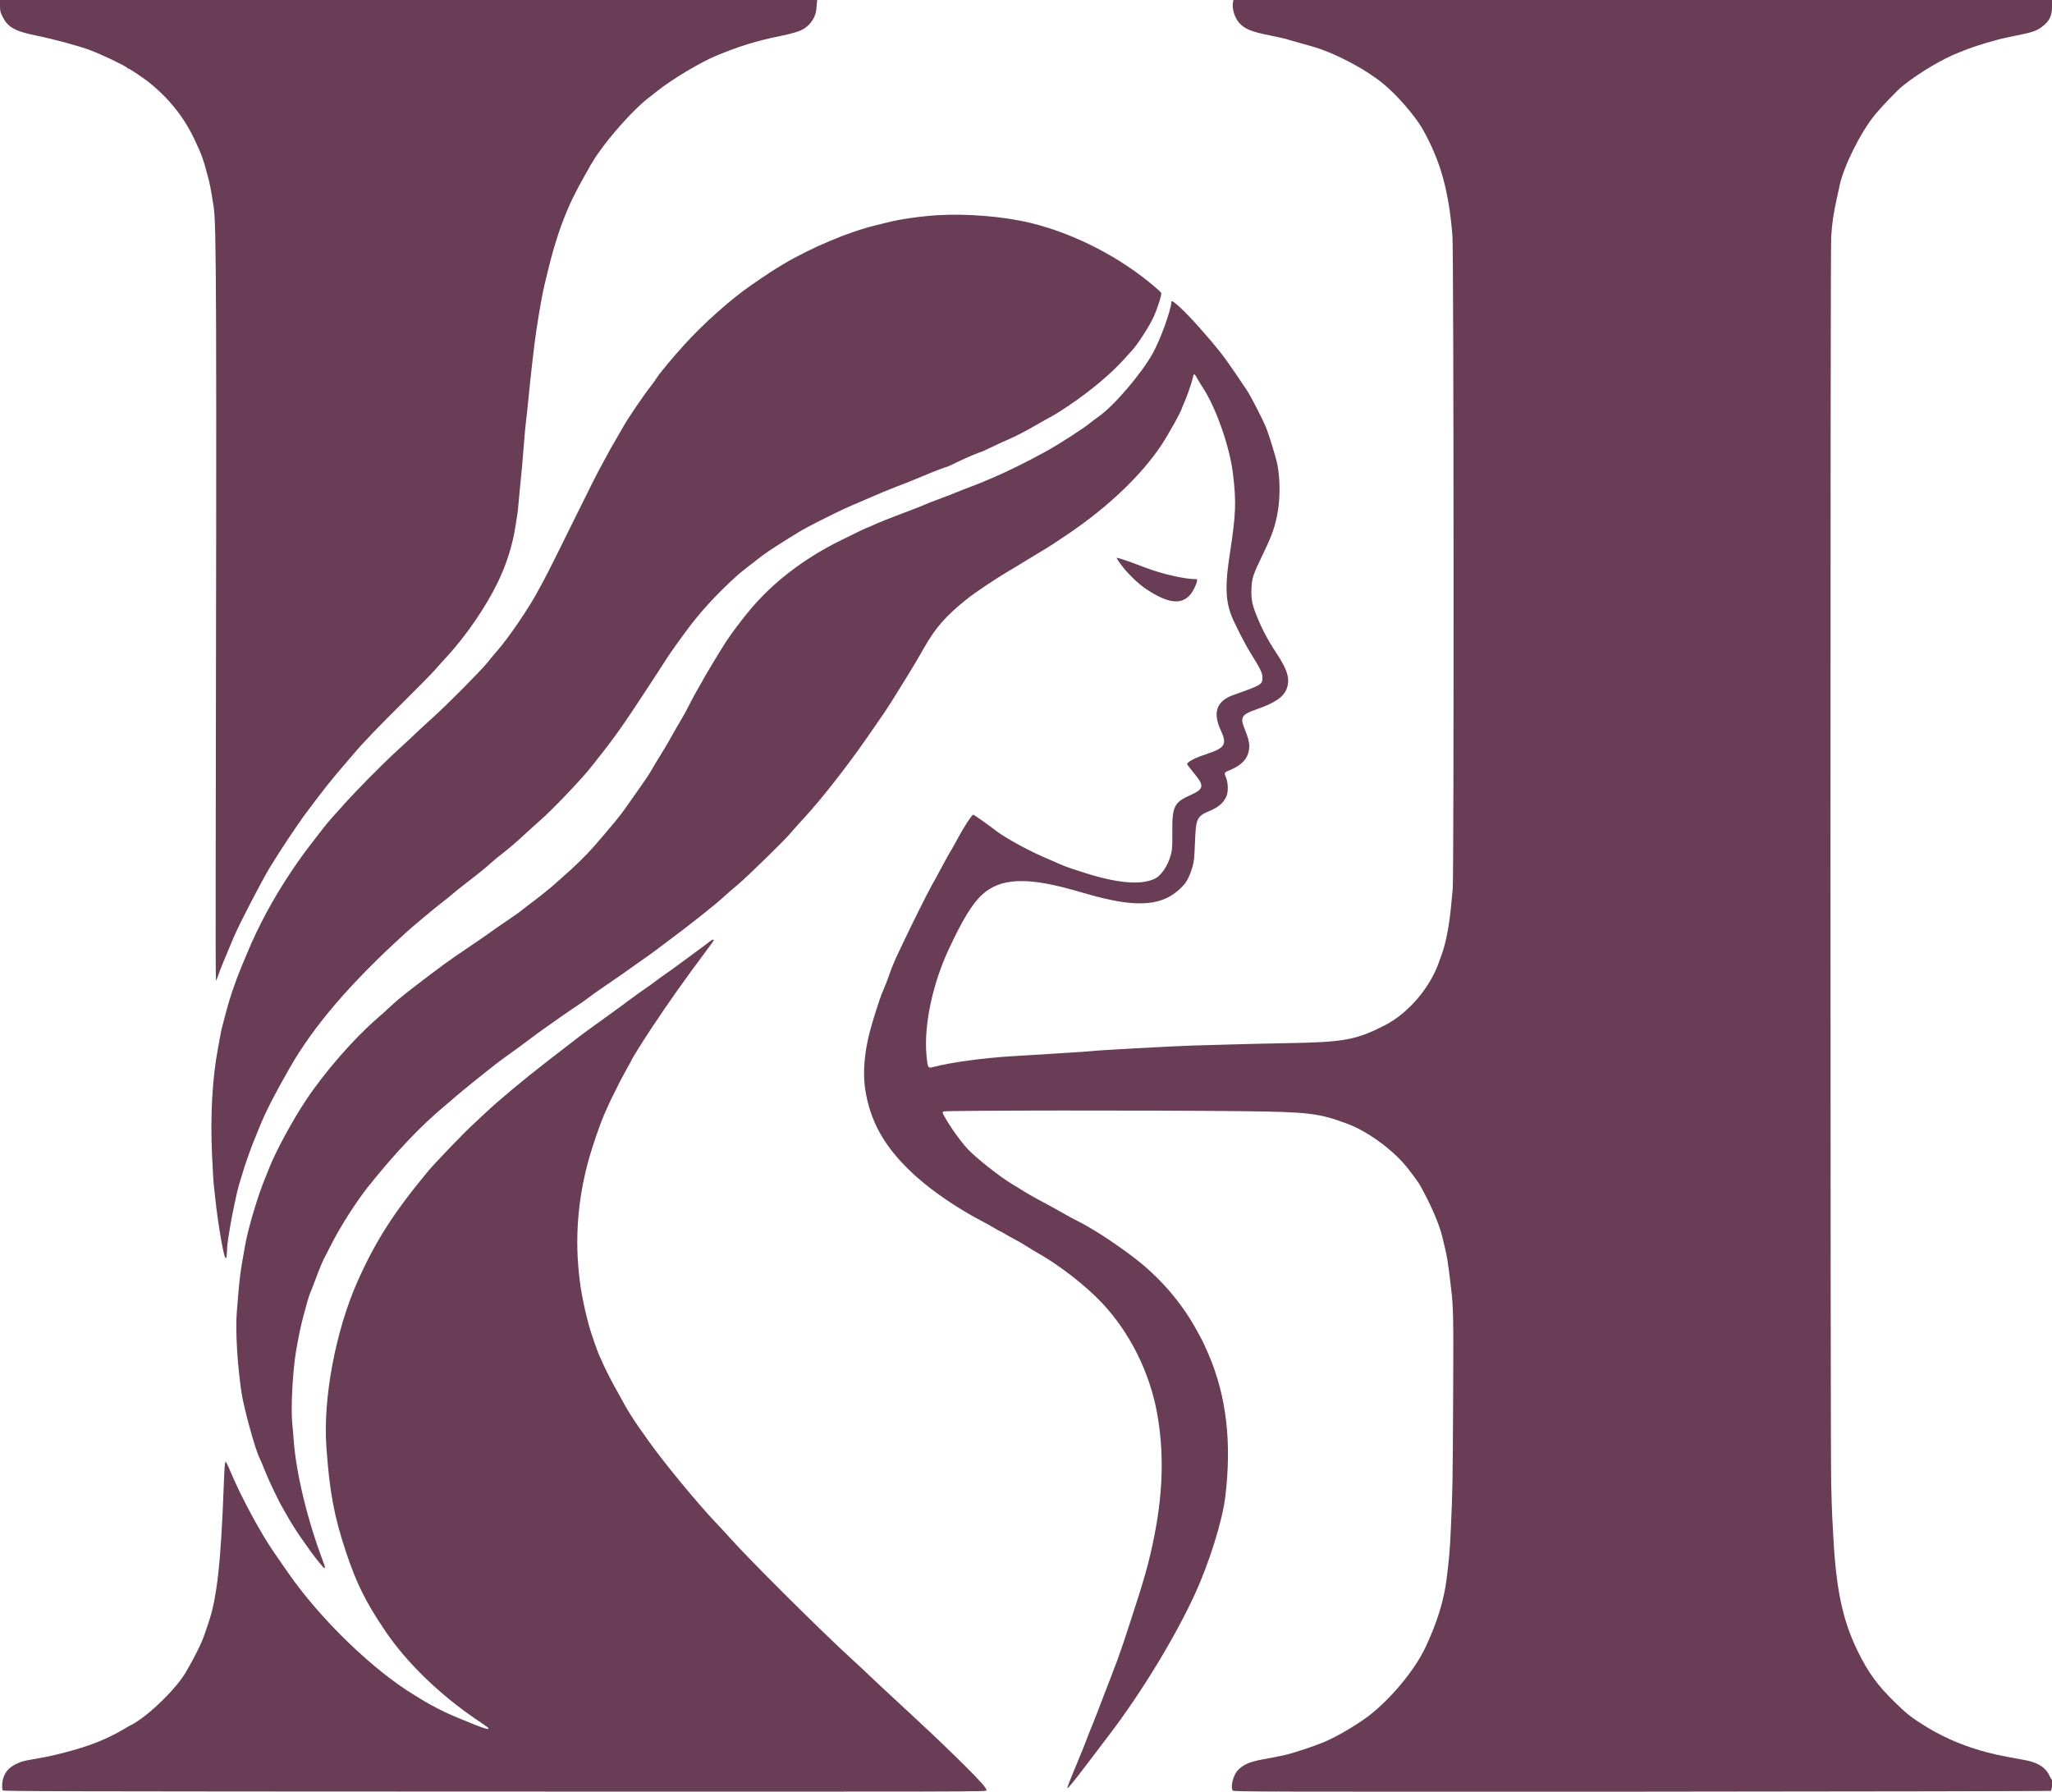
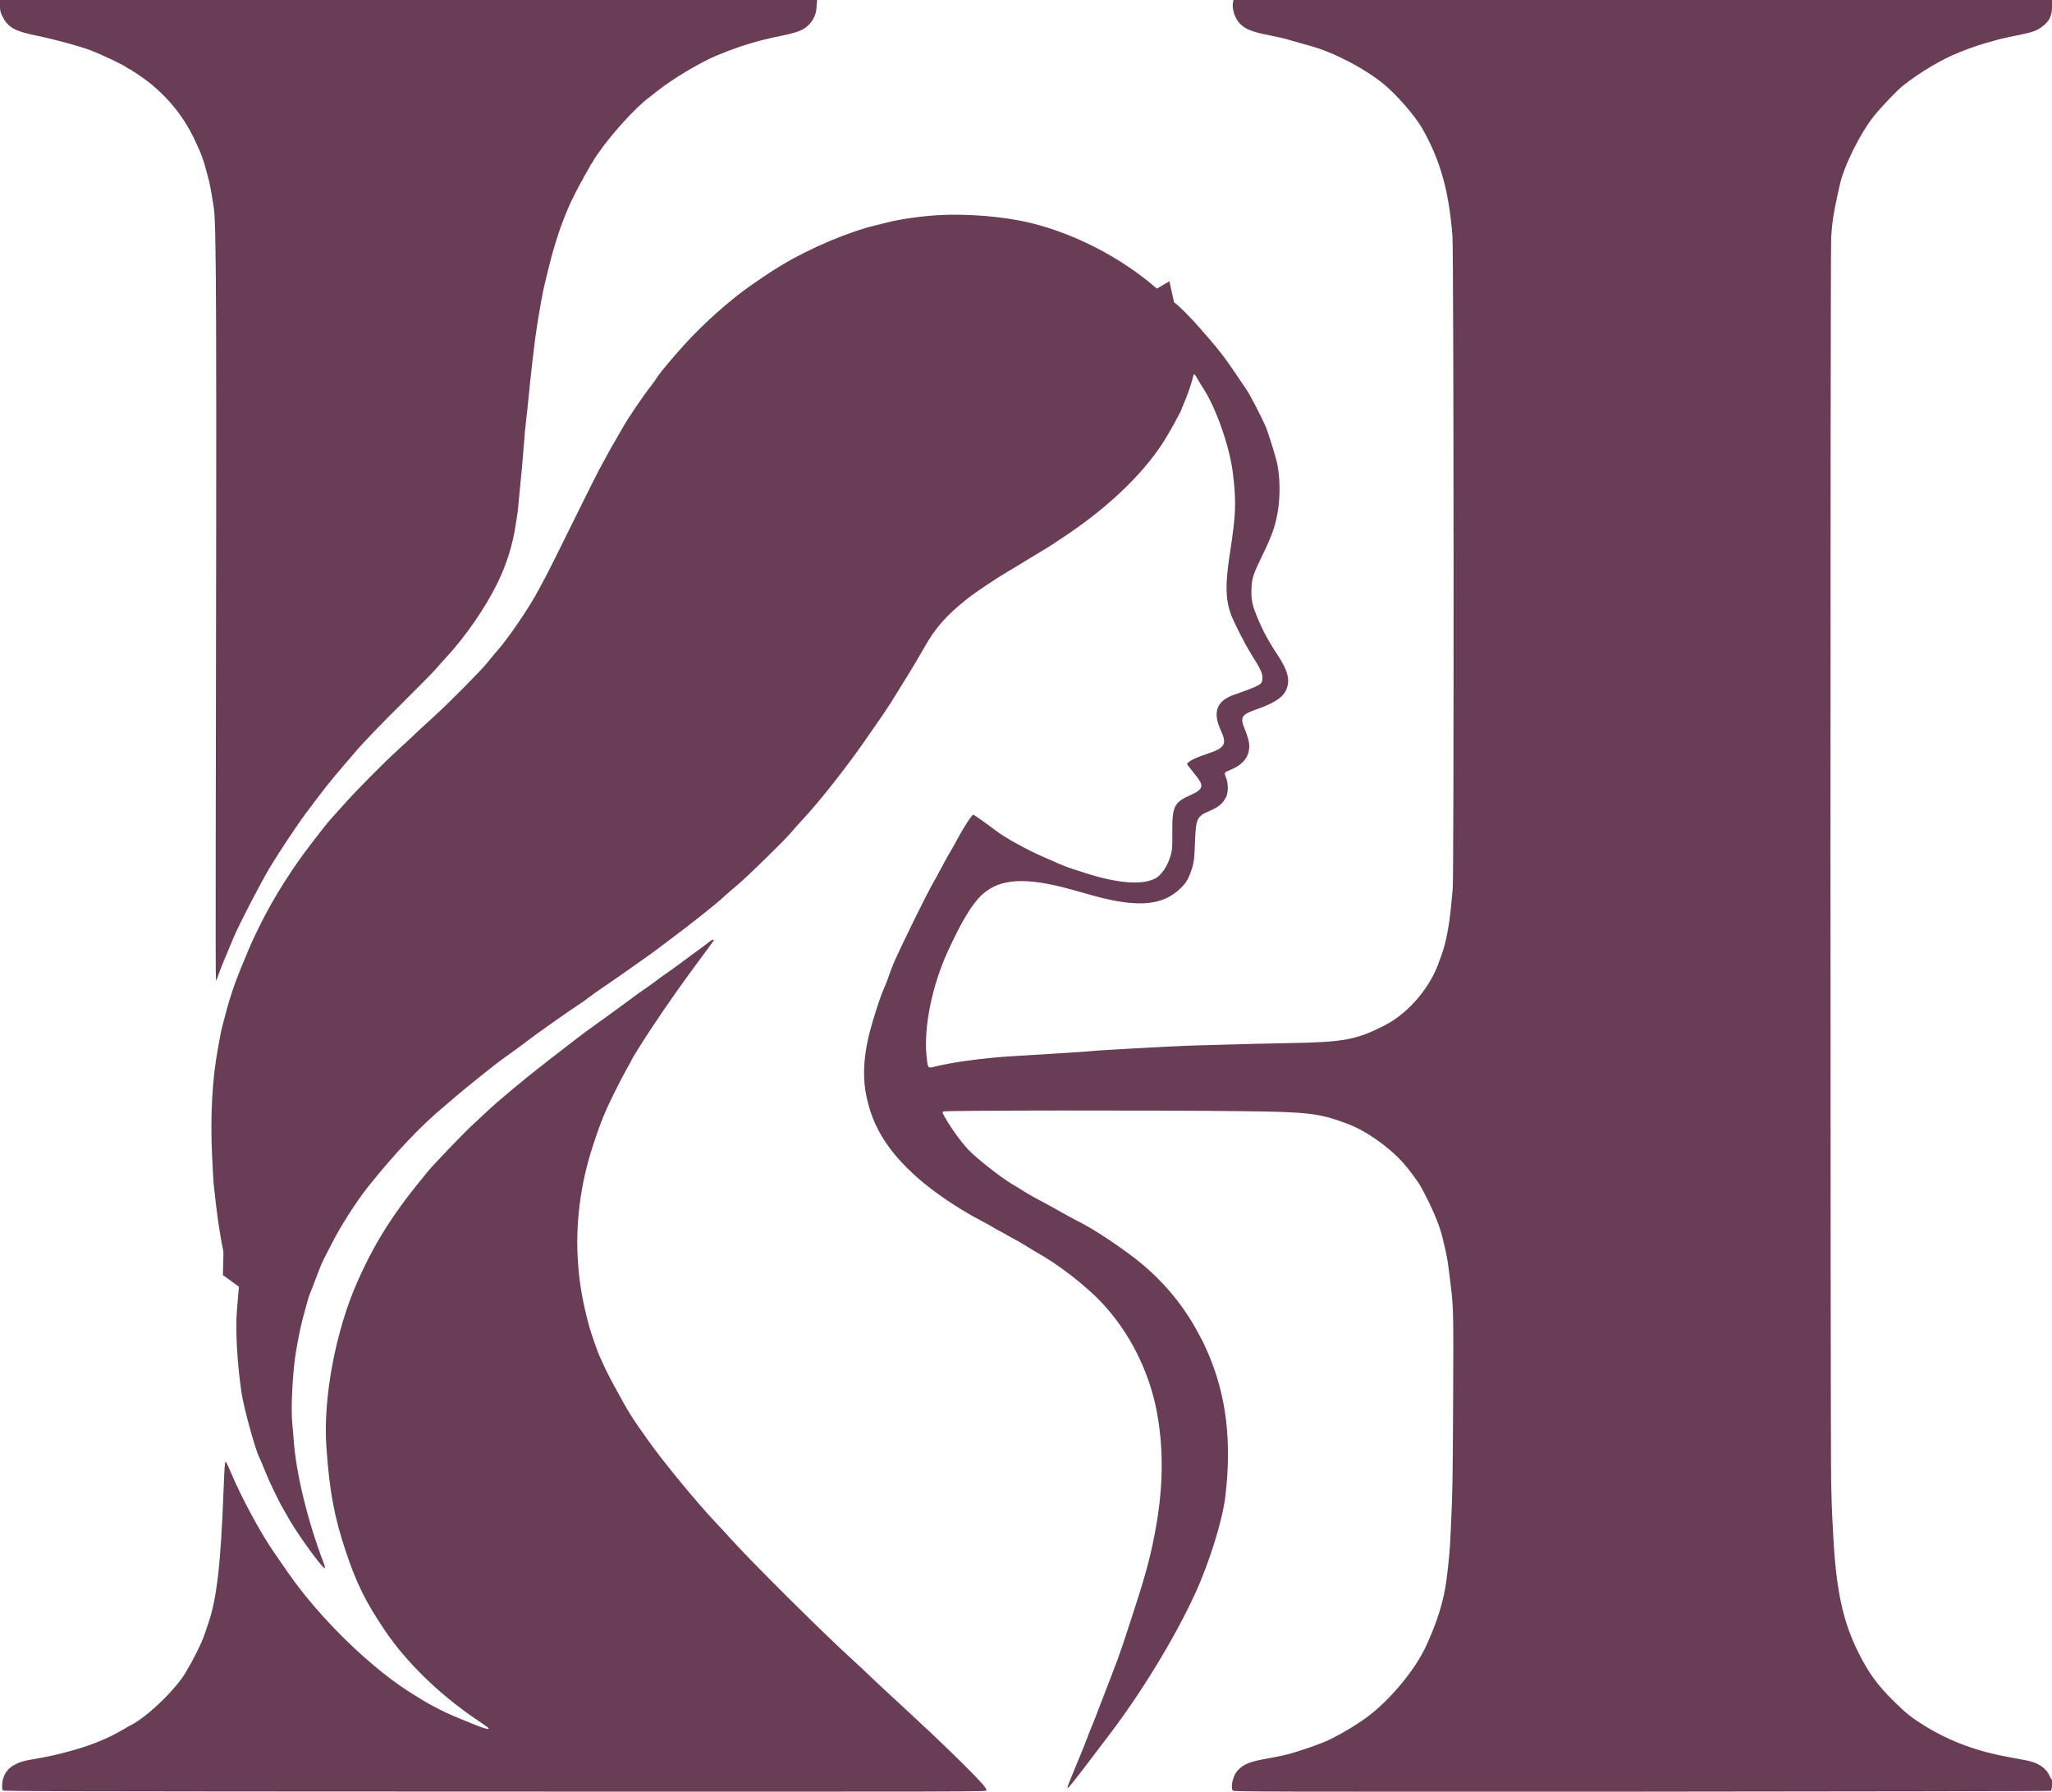
<svg xmlns="http://www.w3.org/2000/svg" viewBox="0 0 2955 2580" role="img" aria-label="Hera">
-   <g transform="translate(0,2580) scale(0.1,-0.1)" fill="#693D55">
-     <path d="M0 25718 c0 -75 4 -90 35 -154 78 -158 178 -214 500 -279 244 -50 605 -148 760 -206 176 -67 494 -218 536 -255 8 -8 19 -14 23 -14 14 0 205 -128 280 -187 291 -230 512 -504 664 -825 111 -232 133 -297 212 -603 10 -38 27 -128 39 -200 12 -71 23 -143 26 -159 42 -247 46 -1226 31 -9523 -2 -898 0 -1633 4 -1633 4 0 19 37 35 83 24 72 100 257 223 547 80 189 396 797 519 1001 145 239 404 628 529 794 253 338 352 462 539 679 66 77 133 155 150 175 99 121 381 414 705 734 205 203 409 410 453 460 44 51 123 139 176 196 274 298 560 716 727 1061 132 273 216 542 259 825 9 61 21 133 25 160 5 28 12 88 15 135 4 47 13 144 20 215 21 195 43 436 60 665 8 113 22 259 30 325 8 66 22 190 30 275 41 424 93 871 125 1075 47 298 85 509 115 630 8 33 31 125 50 205 54 219 92 351 156 543 41 121 78 216 149 382 33 75 147 300 175 345 14 22 25 42 25 45 0 2 20 39 45 81 25 41 45 78 45 81 0 3 14 25 30 50 17 24 30 46 30 49 0 2 25 41 57 86 194 283 535 659 734 810 31 24 87 68 125 98 205 165 620 413 849 508 334 138 577 213 919 283 182 37 287 69 346 107 98 62 167 173 176 279 3 32 6 75 8 96 l4 37 -5884 0 -5884 0 0 -82z M17755 25762 c-15 -88 26 -219 89 -290 84 -92 172 -128 461 -186 99 -20 194 -41 210 -46 17 -5 55 -16 85 -25 30 -8 96 -27 145 -41 50 -14 104 -30 120 -34 329 -88 780 -321 1055 -546 194 -158 461 -466 565 -650 258 -457 378 -887 431 -1538 19 -236 23 -9216 4 -9406 -6 -58 -17 -179 -26 -270 -25 -264 -77 -528 -135 -680 -11 -30 -24 -66 -29 -80 -124 -379 -444 -758 -789 -934 -409 -209 -588 -242 -1381 -256 -294 -5 -681 -14 -860 -20 -179 -5 -419 -12 -535 -15 -263 -8 -1379 -69 -1450 -80 -16 -3 -176 -14 -355 -25 -179 -11 -395 -24 -480 -30 -85 -5 -234 -14 -330 -20 -398 -25 -860 -88 -1108 -153 -80 -21 -82 -18 -100 164 -40 422 83 1016 313 1514 203 439 347 675 493 807 256 232 631 251 1287 68 44 -12 94 -26 110 -31 17 -4 62 -17 100 -28 674 -197 1051 -185 1315 42 108 93 146 150 195 291 39 116 44 156 54 422 13 330 27 360 211 438 130 55 197 113 240 207 30 66 27 195 -5 274 -29 70 -29 71 65 110 183 77 270 187 270 344 0 60 -20 132 -69 253 -65 160 -40 200 167 272 271 94 395 178 441 299 51 137 13 270 -143 505 -132 199 -222 371 -304 582 -52 135 -66 213 -60 358 6 147 25 204 160 482 140 288 186 420 222 645 32 198 29 462 -9 657 -19 98 -128 449 -169 547 -58 135 -223 453 -273 526 -26 39 -99 147 -162 240 -160 238 -266 373 -525 665 -204 231 -394 407 -396 368 -7 -124 -157 -542 -267 -741 -161 -292 -559 -759 -778 -912 -38 -27 -97 -71 -130 -98 -109 -88 -463 -315 -645 -414 -266 -145 -540 -281 -697 -347 -35 -14 -87 -37 -115 -50 -50 -23 -171 -72 -248 -100 -76 -28 -207 -80 -245 -96 -22 -10 -102 -41 -179 -69 -135 -51 -241 -92 -281 -111 -11 -6 -108 -43 -215 -84 -248 -93 -438 -169 -518 -207 -35 -16 -66 -29 -69 -29 -7 0 -177 -82 -398 -192 -510 -254 -950 -592 -1275 -978 -120 -142 -278 -352 -353 -467 -86 -131 -347 -566 -347 -578 0 -2 -24 -44 -53 -92 -29 -48 -86 -153 -126 -232 -40 -79 -90 -172 -111 -205 -37 -60 -126 -215 -190 -331 -18 -33 -72 -123 -120 -200 -48 -77 -99 -162 -114 -190 -38 -68 -100 -162 -231 -346 -60 -86 -138 -196 -172 -245 -64 -91 -223 -283 -439 -531 -117 -133 -276 -289 -454 -444 -47 -40 -87 -76 -90 -80 -20 -23 -236 -198 -330 -268 -63 -46 -137 -103 -165 -127 -27 -23 -129 -95 -225 -159 -96 -65 -200 -137 -230 -160 -30 -23 -167 -117 -303 -209 -291 -195 -418 -288 -807 -587 -172 -133 -252 -200 -340 -283 -36 -34 -114 -105 -174 -156 -338 -292 -758 -773 -1028 -1179 -193 -288 -431 -728 -528 -971 -18 -47 -41 -103 -50 -125 -106 -246 -253 -735 -299 -990 -76 -425 -77 -430 -120 -955 -23 -273 6 -765 68 -1180 34 -221 201 -827 257 -930 8 -14 43 -97 78 -185 57 -145 207 -457 261 -545 12 -19 39 -66 60 -105 89 -164 295 -466 452 -662 98 -123 114 -124 68 -3 -226 596 -389 1266 -425 1745 -5 77 -15 187 -21 244 -23 217 6 767 55 1051 31 182 66 350 96 465 47 181 89 327 104 360 13 30 35 85 122 315 26 69 60 148 74 175 15 28 66 127 113 220 128 254 357 612 528 827 392 492 764 883 1114 1173 33 28 101 85 150 129 80 69 405 332 585 472 36 28 121 90 190 139 69 49 188 136 265 195 77 58 185 137 240 175 55 38 156 109 225 159 69 49 177 123 240 164 63 41 144 98 180 127 36 28 119 88 185 132 121 81 434 299 512 357 23 17 71 51 108 76 36 25 101 71 143 103 42 32 131 99 197 148 312 232 680 524 790 628 39 36 129 114 200 173 138 115 688 653 769 753 27 33 115 132 197 220 222 240 587 704 851 1081 311 446 339 488 438 649 48 77 129 208 180 290 97 157 175 288 246 415 163 288 312 459 615 702 120 96 417 295 609 408 69 40 177 105 240 145 63 39 156 95 205 124 141 84 213 131 420 271 568 387 1042 839 1329 1270 105 159 296 502 296 534 0 3 13 33 29 68 35 76 105 274 122 343 18 77 18 77 31 73 6 -2 26 -31 43 -64 18 -32 49 -84 69 -114 191 -284 392 -852 440 -1240 51 -417 45 -587 -43 -1160 -67 -430 -64 -643 9 -860 37 -109 203 -437 296 -585 132 -210 164 -277 164 -340 0 -101 -11 -108 -412 -250 -249 -87 -309 -251 -187 -513 92 -200 61 -252 -207 -340 -130 -43 -213 -80 -258 -117 -29 -23 -29 -23 20 -85 27 -33 70 -88 96 -121 108 -135 92 -187 -81 -264 -244 -107 -272 -164 -269 -541 1 -217 -1 -246 -20 -319 -44 -163 -139 -303 -235 -349 -197 -93 -539 -64 -1007 86 -209 67 -239 77 -291 98 -58 23 -115 48 -140 60 -8 4 -76 34 -150 65 -235 101 -566 282 -697 384 -102 78 -317 231 -326 231 -20 0 -146 -194 -229 -352 -31 -59 -74 -135 -96 -171 -21 -35 -58 -99 -81 -143 -23 -43 -61 -113 -83 -154 -22 -41 -44 -82 -48 -90 -5 -8 -33 -58 -63 -111 -51 -90 -311 -612 -389 -779 -19 -41 -64 -136 -100 -211 -37 -75 -89 -201 -116 -280 -27 -79 -65 -178 -84 -219 -33 -70 -86 -224 -156 -455 -129 -423 -159 -767 -96 -1080 89 -447 312 -805 732 -1178 240 -213 588 -449 918 -622 61 -31 147 -79 191 -106 45 -27 85 -49 88 -49 4 0 23 -11 44 -23 20 -13 78 -45 127 -72 108 -58 140 -76 225 -130 36 -23 88 -54 115 -70 317 -174 712 -479 952 -733 404 -429 691 -1005 797 -1597 98 -553 86 -1107 -38 -1745 -70 -364 -150 -649 -345 -1240 -38 -113 -85 -257 -105 -320 -21 -63 -58 -169 -82 -235 -25 -66 -52 -137 -60 -157 -8 -21 -20 -55 -28 -75 -8 -21 -50 -130 -94 -243 -44 -113 -98 -254 -121 -315 -23 -60 -46 -119 -51 -130 -22 -49 -62 -151 -96 -242 -20 -54 -72 -183 -116 -288 -44 -104 -86 -206 -93 -225 -7 -19 -26 -65 -41 -103 -15 -37 -25 -70 -21 -73 7 -8 93 98 289 356 90 119 226 298 303 399 462 603 951 1404 1242 2037 205 445 395 1053 437 1394 97 796 17 1466 -247 2075 -33 77 -71 158 -82 180 -12 22 -41 76 -65 120 -229 429 -558 808 -960 1107 -290 216 -579 401 -775 498 -38 18 -142 75 -230 125 -88 51 -223 124 -299 164 -77 40 -180 99 -230 130 -50 32 -131 82 -181 111 -169 100 -517 375 -633 498 -103 111 -240 299 -327 451 -46 80 -47 84 -30 97 22 16 3043 19 4305 4 954 -11 1104 -29 1507 -179 269 -100 590 -323 808 -563 70 -76 216 -272 252 -338 155 -281 269 -547 312 -726 12 -49 26 -107 31 -129 40 -164 50 -224 94 -595 36 -292 38 -413 32 -1610 -6 -1236 -8 -1315 -32 -1850 -14 -319 -22 -419 -60 -730 -38 -320 -138 -643 -309 -1005 -156 -328 -502 -744 -820 -986 -202 -153 -542 -345 -705 -399 -14 -5 -50 -18 -80 -30 -63 -24 -120 -43 -280 -93 -103 -33 -180 -50 -470 -103 -184 -35 -280 -79 -353 -164 -62 -73 -100 -236 -64 -283 11 -16 371 -17 5887 -15 3237 2 5883 7 5893 12 18 8 27 160 10 168 -5 1 -19 27 -33 57 -40 86 -124 153 -240 190 -52 17 -93 26 -345 71 -447 80 -837 223 -1189 438 -200 122 -280 184 -459 361 -242 238 -371 415 -520 716 -221 447 -317 896 -357 1675 -5 107 -12 231 -15 275 -3 44 -10 258 -15 475 -13 545 -14 17731 0 17945 13 209 32 338 87 585 14 63 29 133 34 155 53 266 299 764 502 1013 107 131 330 364 410 428 250 197 571 387 812 480 50 20 101 40 115 46 14 5 77 27 141 49 105 34 158 50 329 96 30 8 141 32 245 53 223 45 285 66 362 125 105 79 143 156 143 286 l0 99 -5894 0 -5894 0 -7 -38z M13495 22701 c-237 -15 -539 -58 -705 -101 -41 -11 -123 -31 -182 -45 -383 -91 -941 -327 -1338 -565 -143 -86 -217 -134 -450 -295 -297 -204 -695 -559 -972 -866 -167 -185 -336 -387 -384 -460 -26 -41 -64 -94 -84 -119 -106 -133 -341 -478 -402 -590 -20 -36 -63 -110 -95 -165 -69 -116 -94 -160 -165 -293 -28 -53 -71 -133 -96 -177 -24 -44 -123 -240 -219 -435 -343 -696 -523 -1056 -559 -1120 -20 -36 -60 -111 -90 -167 -130 -247 -426 -682 -589 -868 -34 -38 -99 -116 -144 -173 -97 -121 -571 -599 -791 -797 -85 -77 -169 -153 -186 -170 -61 -60 -172 -164 -329 -307 -191 -174 -585 -572 -745 -752 -63 -71 -148 -166 -189 -210 -40 -45 -101 -117 -134 -161 -33 -44 -106 -138 -162 -210 -264 -338 -541 -775 -728 -1150 -116 -233 -136 -278 -292 -655 -76 -185 -159 -428 -204 -602 -16 -62 -39 -149 -51 -193 -12 -44 -25 -100 -30 -125 -4 -25 -24 -130 -43 -235 -80 -424 -110 -971 -83 -1535 9 -195 20 -391 26 -435 5 -44 14 -125 20 -180 35 -335 112 -794 142 -848 12 -22 12 -22 19 3 4 14 7 56 8 94 1 65 10 133 47 356 28 170 99 502 124 585 6 17 26 84 46 150 34 114 43 142 85 260 23 66 67 185 78 210 5 11 19 45 31 75 11 30 25 64 30 75 4 11 18 45 30 75 88 216 213 460 427 835 354 619 881 1232 1682 1959 99 90 401 342 516 431 50 38 118 93 153 123 35 30 107 89 162 131 231 178 309 242 385 311 44 40 132 112 195 160 63 48 191 158 284 245 94 86 206 188 250 226 146 125 589 589 702 735 21 28 82 105 135 170 148 184 317 416 476 657 137 207 357 541 402 612 142 222 143 224 354 514 212 291 453 554 757 828 42 38 202 164 365 288 70 53 310 208 524 337 62 38 224 124 360 191 259 129 315 155 526 244 72 31 153 66 180 78 28 13 95 41 150 63 93 37 128 51 180 73 11 4 63 24 115 44 52 20 174 69 270 110 165 69 337 135 354 135 4 0 71 31 149 70 123 60 312 140 330 140 4 0 64 27 134 61 170 81 192 91 299 137 82 35 256 127 399 211 28 16 68 39 90 51 163 89 182 101 350 213 301 201 606 457 792 664 48 54 100 112 116 128 85 93 258 363 316 495 52 117 113 312 104 331 -4 9 -45 48 -91 87 -499 428 -1157 767 -1787 921 -386 94 -914 138 -1350 112z M16080 17764 c0 -3 28 -45 62 -92 88 -122 246 -276 365 -355 307 -203 498 -230 628 -86 59 66 128 229 96 229 -167 0 -489 73 -732 165 -283 108 -419 153 -419 139z M10218 12242 c-18 -15 -91 -71 -163 -123 -71 -53 -191 -141 -265 -195 -74 -55 -164 -120 -200 -144 -36 -24 -101 -71 -145 -105 -44 -34 -120 -89 -170 -122 -49 -33 -146 -102 -214 -154 -69 -52 -202 -149 -295 -216 -262 -187 -399 -288 -536 -395 -69 -53 -229 -177 -356 -275 -337 -261 -706 -569 -884 -738 -52 -49 -142 -134 -200 -187 -115 -106 -536 -544 -622 -648 -495 -595 -762 -1012 -1021 -1595 -314 -708 -497 -1679 -447 -2379 45 -641 111 -999 280 -1506 152 -458 289 -734 568 -1145 304 -449 772 -905 1292 -1260 209 -142 209 -142 188 -150 -14 -5 -116 29 -223 74 -11 5 -54 22 -95 39 -191 77 -265 109 -395 175 -77 39 -169 89 -205 112 -36 23 -94 59 -130 80 -598 356 -1372 1104 -1836 1776 -77 110 -163 235 -192 277 -200 289 -472 792 -627 1159 -37 89 -72 160 -76 157 -11 -6 -18 -99 -29 -399 -40 -1070 -98 -1578 -222 -1935 -22 -63 -46 -133 -53 -155 -39 -120 -155 -352 -273 -550 -135 -226 -488 -576 -730 -723 -29 -18 -54 -32 -57 -32 -3 0 -49 -26 -102 -58 -254 -150 -515 -252 -883 -345 -158 -40 -223 -53 -415 -87 -132 -22 -172 -33 -234 -61 -113 -51 -170 -110 -204 -213 -19 -54 -22 -152 -7 -176 8 -13 808 -15 7084 -17 7042 -2 7075 -2 7081 17 8 26 -76 122 -310 355 -164 164 -517 503 -620 595 -27 25 -97 90 -155 145 -58 55 -182 170 -275 255 -93 85 -231 214 -305 285 -75 72 -187 177 -250 234 -449 408 -1478 1431 -1786 1775 -49 55 -139 153 -201 217 -269 284 -759 879 -971 1181 -32 46 -91 130 -132 187 -92 131 -176 267 -236 379 -26 48 -55 101 -64 117 -67 115 -185 344 -216 418 -14 34 -37 84 -50 110 -25 50 -123 333 -149 427 -90 334 -137 592 -159 885 -45 571 28 1159 215 1725 124 378 178 506 396 935 23 44 66 124 97 179 31 54 56 100 56 102 0 13 158 268 295 474 239 361 486 709 778 1099 60 80 111 151 114 158 9 23 -25 14 -59 -15z" />
+   <polygon points="1684,405 1655,422 1570,498 1393,612 1203,697 1055,781 937,908 865,1055 633,1203 443,1393 329,1520 321,1836 380,1879 456,1689 591,1478 781,1309 950,1161 1055,950 1203,823 1393,739 1583,633 1689,523 1697,464" fill="#693D55" />
+   <g transform="translate(0,2580) scale(.1,-.1)" fill="#693D55">
+     <path d="M0 25718 c0 -75 4 -90 35 -154 78 -158 178 -214 500 -279 244 -50 605 -148 760 -206 176 -67 494 -218 536 -255 8 -8 19 -14 23 -14 14 0 205 -128 280 -187 291 -230 512 -504 664 -825 111 -232 133 -297 212 -603 10 -38 27 -128 39 -200 12 -71 23 -143 26 -159 42 -247 46 -1226 31 -9523 -2 -898 0 -1633 4 -1633 4 0 19 37 35 83 24 72 100 257 223 547 80 189 396 797 519 1001 145 239 404 628 529 794 253 338 352 462 539 679 66 77 133 155 150 175 99 121 381 414 705 734 205 203 409 410 453 460 44 51 123 139 176 196 274 298 560 716 727 1061 132 273 216 542 259 825 9 61 21 133 25 160 5 28 12 88 15 135 4 47 13 144 20 215 21 195 43 436 60 665 8 113 22 259 30 325 8 66 22 190 30 275 41 424 93 871 125 1075 47 298 85 509 115 630 8 33 31 125 50 205 54 219 92 351 156 543 41 121 78 216 149 382 33 75 147 300 175 345 14 22 25 42 25 45 0 2 20 39 45 81 25 41 45 78 45 81 0 3 14 25 30 50 17 24 30 46 30 49 0 2 25 41 57 86 194 283 535 659 734 810 31 24 87 68 125 98 205 165 620 413 849 508 334 138 577 213 919 283 182 37 287 69 346 107 98 62 167 173 176 279 3 32 6 75 8 96 l4 37 -5884 0 -5884 0 0 -82z M17755 25762 c-15 -88 26 -219 89 -290 84 -92 172 -128 461 -186 99 -20 194 -41 210 -46 17 -5 55 -16 85 -25 30 -8 96 -27 145 -41 50 -14 104 -30 120 -34 329 -88 780 -321 1055 -546 194 -158 461 -466 565 -650 258 -457 378 -887 431 -1538 19 -236 23 -9216 4 -9406 -6 -58 -17 -179 -26 -270 -25 -264 -77 -528 -135 -680 -11 -30 -24 -66 -29 -80 -124 -379 -444 -758 -789 -934 -409 -209 -588 -242 -1381 -256 -294 -5 -681 -14 -860 -20 -179 -5 -419 -12 -535 -15 -263 -8 -1379 -69 -1450 -80 -16 -3 -176 -14 -355 -25 -179 -11 -395 -24 -480 -30 -85 -5 -234 -14 -330 -20 -398 -25 -860 -88 -1108 -153 -80 -21 -82 -18 -100 164 -40 422 83 1016 313 1514 203 439 347 675 493 807 256 232 631 251 1287 68 44 -12 94 -26 110 -31 17 -4 62 -17 100 -28 674 -197 1051 -185 1315 42 108 93 146 150 195 291 39 116 44 156 54 422 13 330 27 360 211 438 130 55 197 113 240 207 30 66 27 195 -5 274 -29 70 -29 71 65 110 183 77 270 187 270 344 0 60 -20 132 -69 253 -65 160 -40 200 167 272 271 94 395 178 441 299 51 137 13 270 -143 505 -132 199 -222 371 -304 582 -52 135 -66 213 -60 358 6 147 25 204 160 482 140 288 186 420 222 645 32 198 29 462 -9 657 -19 98 -128 449 -169 547 -58 135 -223 453 -273 526 -26 39 -99 147 -162 240 -160 238 -266 373 -525 665 -204 231 -394 407 -396 368 -7 -124 -157 -542 -267 -741 -161 -292 -559 -759 -778 -912 -38 -27 -97 -71 -130 -98 -109 -88 -463 -315 -645 -414 -266 -145 -540 -281 -697 -347 -35 -14 -87 -37 -115 -50 -50 -23 -171 -72 -248 -100 -76 -28 -207 -80 -245 -96 -22 -10 -102 -41 -179 -69 -135 -51 -241 -92 -281 -111 -11 -6 -108 -43 -215 -84 -248 -93 -438 -169 -518 -207 -35 -16 -66 -29 -69 -29 -7 0 -177 -82 -398 -192 -510 -254 -950 -592 -1275 -978 -120 -142 -278 -352 -353 -467 -86 -131 -347 -566 -347 -578 0 -2 -24 -44 -53 -92 -29 -48 -86 -153 -126 -232 -40 -79 -90 -172 -111 -205 -37 -60 -126 -215 -190 -331 -18 -33 -72 -123 -120 -200 -48 -77 -99 -162 -114 -190 -38 -68 -100 -162 -231 -346 -60 -86 -138 -196 -172 -245 -64 -91 -223 -283 -439 -531 -117 -133 -276 -289 -454 -444 -47 -40 -87 -76 -90 -80 -20 -23 -236 -198 -330 -268 -63 -46 -137 -103 -165 -127 -27 -23 -129 -95 -225 -159 -96 -65 -200 -137 -230 -160 -30 -23 -167 -117 -303 -209 -291 -195 -418 -288 -807 -587 -172 -133 -252 -200 -340 -283 -36 -34 -114 -105 -174 -156 -338 -292 -758 -773 -1028 -1179 -193 -288 -431 -728 -528 -971 -18 -47 -41 -103 -50 -125 -106 -246 -253 -735 -299 -990 -76 -425 -77 -430 -120 -955 -23 -273 6 -765 68 -1180 34 -221 201 -827 257 -930 8 -14 43 -97 78 -185 57 -145 207 -457 261 -545 12 -19 39 -66 60 -105 89 -164 295 -466 452 -662 98 -123 114 -124 68 -3 -226 596 -389 1266 -425 1745 -5 77 -15 187 -21 244 -23 217 6 767 55 1051 31 182 66 350 96 465 47 181 89 327 104 360 13 30 35 85 122 315 26 69 60 148 74 175 15 28 66 127 113 220 128 254 357 612 528 827 392 492 764 883 1114 1173 33 28 101 85 150 129 80 69 405 332 585 472 36 28 121 90 190 139 69 49 188 136 265 195 77 58 185 137 240 175 55 38 156 109 225 159 69 49 177 123 240 164 63 41 144 98 180 127 36 28 119 88 185 132 121 81 434 299 512 357 23 17 71 51 108 76 36 25 101 71 143 103 42 32 131 99 197 148 312 232 680 524 790 628 39 36 129 114 200 173 138 115 688 653 769 753 27 33 115 132 197 220 222 240 587 704 851 1081 311 446 339 488 438 649 48 77 129 208 180 290 97 157 175 288 246 415 163 288 312 459 615 702 120 96 417 295 609 408 69 40 177 105 240 145 63 39 156 95 205 124 141 84 213 131 420 271 568 387 1042 839 1329 1270 105 159 296 502 296 534 0 3 13 33 29 68 35 76 105 274 122 343 18 77 18 77 31 73 6 -2 26 -31 43 -64 18 -32 49 -84 69 -114 191 -284 392 -852 440 -1240 51 -417 45 -587 -43 -1160 -67 -430 -64 -643 9 -860 37 -109 203 -437 296 -585 132 -210 164 -277 164 -340 0 -101 -11 -108 -412 -250 -249 -87 -309 -251 -187 -513 92 -200 61 -252 -207 -340 -130 -43 -213 -80 -258 -117 -29 -23 -29 -23 20 -85 27 -33 70 -88 96 -121 108 -135 92 -187 -81 -264 -244 -107 -272 -164 -269 -541 1 -217 -1 -246 -20 -319 -44 -163 -139 -303 -235 -349 -197 -93 -539 -64 -1007 86 -209 67 -239 77 -291 98 -58 23 -115 48 -140 60 -8 4 -76 34 -150 65 -235 101 -566 282 -697 384 -102 78 -317 231 -326 231 -20 0 -146 -194 -229 -352 -31 -59 -74 -135 -96 -171 -21 -35 -58 -99 -81 -143 -23 -43 -61 -113 -83 -154 -22 -41 -44 -82 -48 -90 -5 -8 -33 -58 -63 -111 -51 -90 -311 -612 -389 -779 -19 -41 -64 -136 -100 -211 -37 -75 -89 -201 -116 -280 -27 -79 -65 -178 -84 -219 -33 -70 -86 -224 -156 -455 -129 -423 -159 -767 -96 -1080 89 -447 312 -805 732 -1178 240 -213 588 -449 918 -622 61 -31 147 -79 191 -106 45 -27 85 -49 88 -49 4 0 23 -11 44 -23 20 -13 78 -45 127 -72 108 -58 140 -76 225 -130 36 -23 88 -54 115 -70 317 -174 712 -479 952 -733 404 -429 691 -1005 797 -1597 98 -553 86 -1107 -38 -1745 -70 -364 -150 -649 -345 -1240 -38 -113 -85 -257 -105 -320 -21 -63 -58 -169 -82 -235 -25 -66 -52 -137 -60 -157 -8 -21 -20 -55 -28 -75 -8 -21 -50 -130 -94 -243 -44 -113 -98 -254 -121 -315 -23 -60 -46 -119 -51 -130 -22 -49 -62 -151 -96 -242 -20 -54 -72 -183 -116 -288 -44 -104 -86 -206 -93 -225 -7 -19 -26 -65 -41 -103 -15 -37 -25 -70 -21 -73 7 -8 93 98 289 356 90 119 226 298 303 399 462 603 951 1404 1242 2037 205 445 395 1053 437 1394 97 796 17 1466 -247 2075 -33 77 -71 158 -82 180 -12 22 -41 76 -65 120 -229 429 -558 808 -960 1107 -290 216 -579 401 -775 498 -38 18 -142 75 -230 125 -88 51 -223 124 -299 164 -77 40 -180 99 -230 130 -50 32 -131 82 -181 111 -169 100 -517 375 -633 498 -103 111 -240 299 -327 451 -46 80 -47 84 -30 97 22 16 3043 19 4305 4 954 -11 1104 -29 1507 -179 269 -100 590 -323 808 -563 70 -76 216 -272 252 -338 155 -281 269 -547 312 -726 12 -49 26 -107 31 -129 40 -164 50 -224 94 -595 36 -292 38 -413 32 -1610 -6 -1236 -8 -1315 -32 -1850 -14 -319 -22 -419 -60 -730 -38 -320 -138 -643 -309 -1005 -156 -328 -502 -744 -820 -986 -202 -153 -542 -345 -705 -399 -14 -5 -50 -18 -80 -30 -63 -24 -120 -43 -280 -93 -103 -33 -180 -50 -470 -103 -184 -35 -280 -79 -353 -164 -62 -73 -100 -236 -64 -283 11 -16 371 -17 5887 -15 3237 2 5883 7 5893 12 18 8 27 160 10 168 -5 1 -19 27 -33 57 -40 86 -124 153 -240 190 -52 17 -93 26 -345 71 -447 80 -837 223 -1189 438 -200 122 -280 184 -459 361 -242 238 -371 415 -520 716 -221 447 -317 896 -357 1675 -5 107 -12 231 -15 275 -3 44 -10 258 -15 475 -13 545 -14 17731 0 17945 13 209 32 338 87 585 14 63 29 133 34 155 53 266 299 764 502 1013 107 131 330 364 410 428 250 197 571 387 812 480 50 20 101 40 115 46 14 5 77 27 141 49 105 34 158 50 329 96 30 8 141 32 245 53 223 45 285 66 362 125 105 79 143 156 143 286 l0 99 -5894 0 -5894 0 -7 -38z M13495 22701 c-237 -15 -539 -58 -705 -101 -41 -11 -123 -31 -182 -45 -383 -91 -941 -327 -1338 -565 -143 -86 -217 -134 -450 -295 -297 -204 -695 -559 -972 -866 -167 -185 -336 -387 -384 -460 -26 -41 -64 -94 -84 -119 -106 -133 -341 -478 -402 -590 -20 -36 -63 -110 -95 -165 -69 -116 -94 -160 -165 -293 -28 -53 -71 -133 -96 -177 -24 -44 -123 -240 -219 -435 -343 -696 -523 -1056 -559 -1120 -20 -36 -60 -111 -90 -167 -130 -247 -426 -682 -589 -868 -34 -38 -99 -116 -144 -173 -97 -121 -571 -599 -791 -797 -85 -77 -169 -153 -186 -170 -61 -60 -172 -164 -329 -307 -191 -174 -585 -572 -745 -752 -63 -71 -148 -166 -189 -210 -40 -45 -101 -117 -134 -161 -33 -44 -106 -138 -162 -210 -264 -338 -541 -775 -728 -1150 -116 -233 -136 -278 -292 -655 -76 -185 -159 -428 -204 -602 -16 -62 -39 -149 -51 -193 -12 -44 -25 -100 -30 -125 -4 -25 -24 -130 -43 -235 -80 -424 -110 -971 -83 -1535 9 -195 20 -391 26 -435 5 -44 14 -125 20 -180 35 -335 112 -794 142 -848 12 -22 12 -22 19 3 4 14 7 56 8 94 1 65 10 133 47 356 28 170 99 502 124 585 6 17 26 84 46 150 34 114 43 142 85 260 23 66 67 185 78 210 5 11 19 45 31 75 11 30 25 64 30 75 4 11 18 45 30 75 88 216 213 460 427 835 354 619 881 1232 1682 1959 99 90 401 342 516 431 50 38 118 93 153 123 35 30 107 89 162 131 231 178 309 242 385 311 44 40 132 112 195 160 63 48 191 158 284 245 94 86 206 188 250 226 146 125 589 589 702 735 21 28 82 105 135 170 148 184 317 416 476 657 137 207 357 541 402 612 142 222 143 224 354 514 212 291 453 554 757 828 42 38 202 164 365 288 70 53 310 208 524 337 62 38 224 124 360 191 259 129 315 155 526 244 72 31 153 66 180 78 28 13 95 41 150 63 93 37 128 51 180 73 11 4 63 24 115 44 52 20 174 69 270 110 165 69 337 135 354 135 4 0 71 31 149 70 123 60 312 140 330 140 4 0 64 27 134 61 170 81 192 91 299 137 82 35 256 127 399 211 28 16 68 39 90 51 163 89 182 101 350 213 301 201 606 457 792 664 48 54 100 112 116 128 85 93 258 363 316 495 52 117 113 312 104 331 -4 9 -45 48 -91 87 -499 428 -1157 767 -1787 921 -386 94 -914 138 -1350 112z M10218 12242 c-18 -15 -91 -71 -163 -123 -71 -53 -191 -141 -265 -195 -74 -55 -164 -120 -200 -144 -36 -24 -101 -71 -145 -105 -44 -34 -120 -89 -170 -122 -49 -33 -146 -102 -214 -154 -69 -52 -202 -149 -295 -216 -262 -187 -399 -288 -536 -395 -69 -53 -229 -177 -356 -275 -337 -261 -706 -569 -884 -738 -52 -49 -142 -134 -200 -187 -115 -106 -536 -544 -622 -648 -495 -595 -762 -1012 -1021 -1595 -314 -708 -497 -1679 -447 -2379 45 -641 111 -999 280 -1506 152 -458 289 -734 568 -1145 304 -449 772 -905 1292 -1260 209 -142 209 -142 188 -150 -14 -5 -116 29 -223 74 -11 5 -54 22 -95 39 -191 77 -265 109 -395 175 -77 39 -169 89 -205 112 -36 23 -94 59 -130 80 -598 356 -1372 1104 -1836 1776 -77 110 -163 235 -192 277 -200 289 -472 792 -627 1159 -37 89 -72 160 -76 157 -11 -6 -18 -99 -29 -399 -40 -1070 -98 -1578 -222 -1935 -22 -63 -46 -133 -53 -155 -39 -120 -155 -352 -273 -550 -135 -226 -488 -576 -730 -723 -29 -18 -54 -32 -57 -32 -3 0 -49 -26 -102 -58 -254 -150 -515 -252 -883 -345 -158 -40 -223 -53 -415 -87 -132 -22 -172 -33 -234 -61 -113 -51 -170 -110 -204 -213 -19 -54 -22 -152 -7 -176 8 -13 808 -15 7084 -17 7042 -2 7075 -2 7081 17 8 26 -76 122 -310 355 -164 164 -517 503 -620 595 -27 25 -97 90 -155 145 -58 55 -182 170 -275 255 -93 85 -231 214 -305 285 -75 72 -187 177 -250 234 -449 408 -1478 1431 -1786 1775 -49 55 -139 153 -201 217 -269 284 -759 879 -971 1181 -32 46 -91 130 -132 187 -92 131 -176 267 -236 379 -26 48 -55 101 -64 117 -67 115 -185 344 -216 418 -14 34 -37 84 -50 110 -25 50 -123 333 -149 427 -90 334 -137 592 -159 885 -45 571 28 1159 215 1725 124 378 178 506 396 935 23 44 66 124 97 179 31 54 56 100 56 102 0 13 158 268 295 474 239 361 486 709 778 1099 60 80 111 151 114 158 9 23 -25 14 -59 -15z" />
  </g>
</svg>
